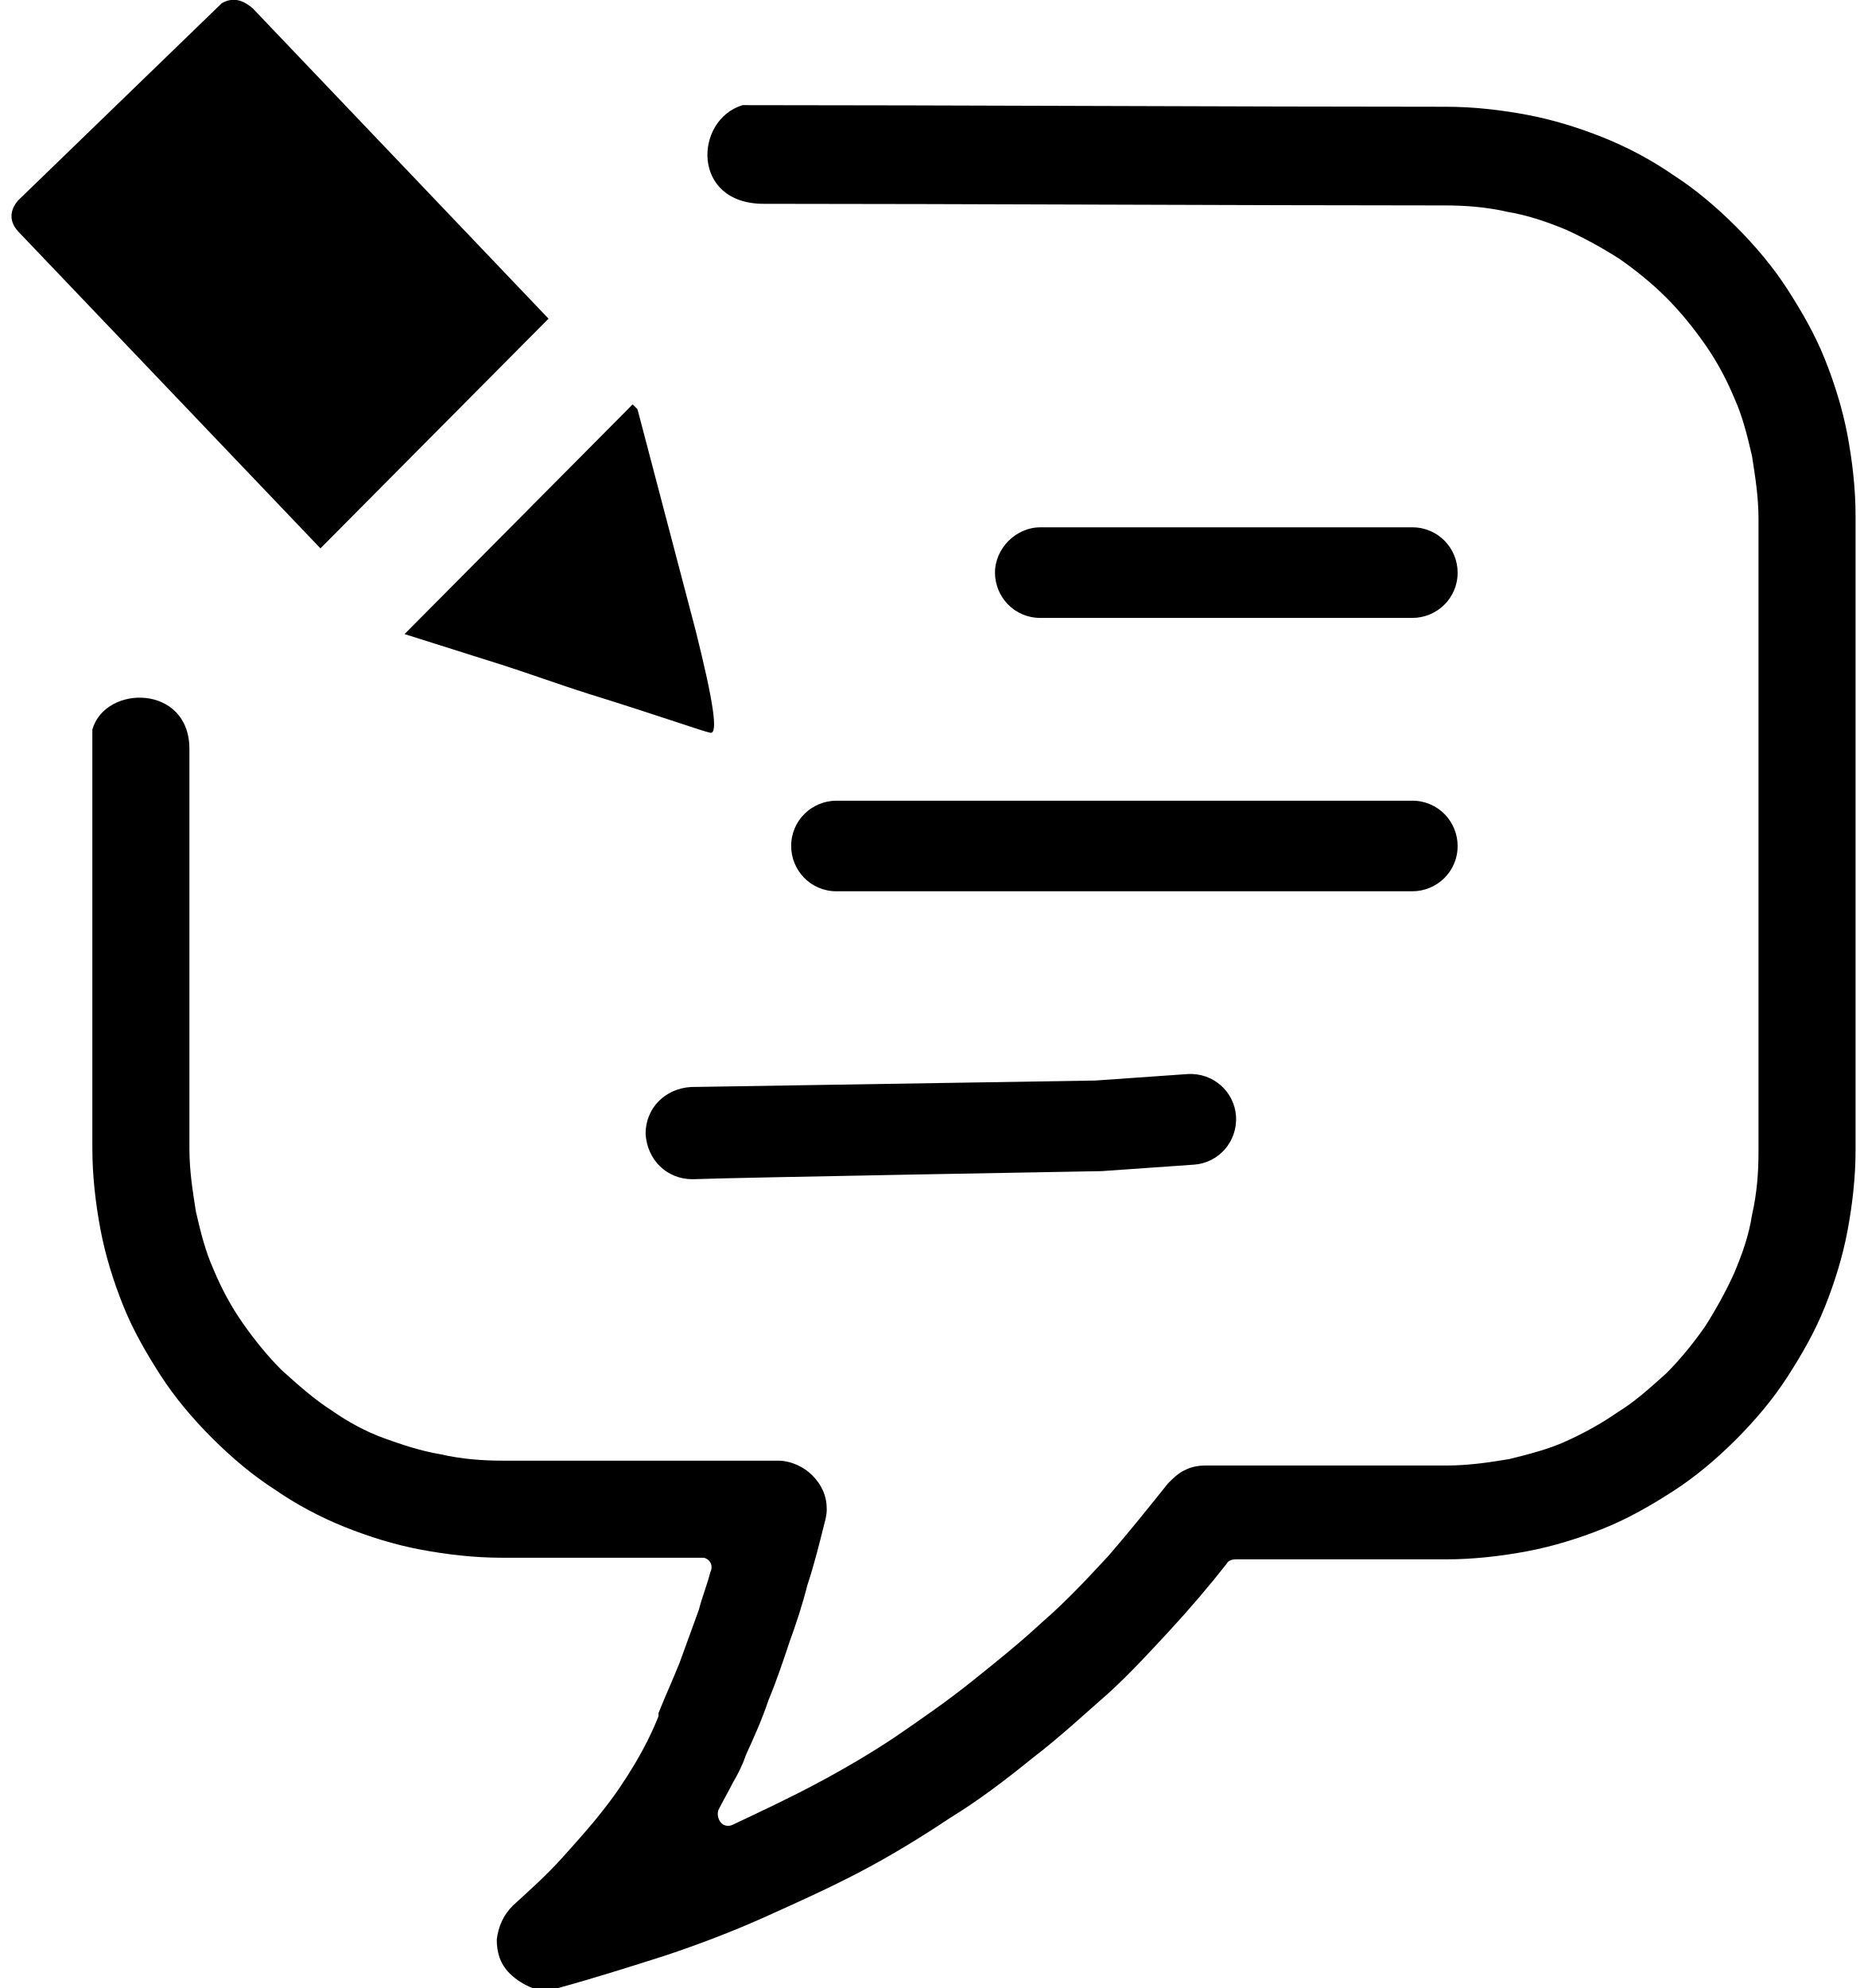
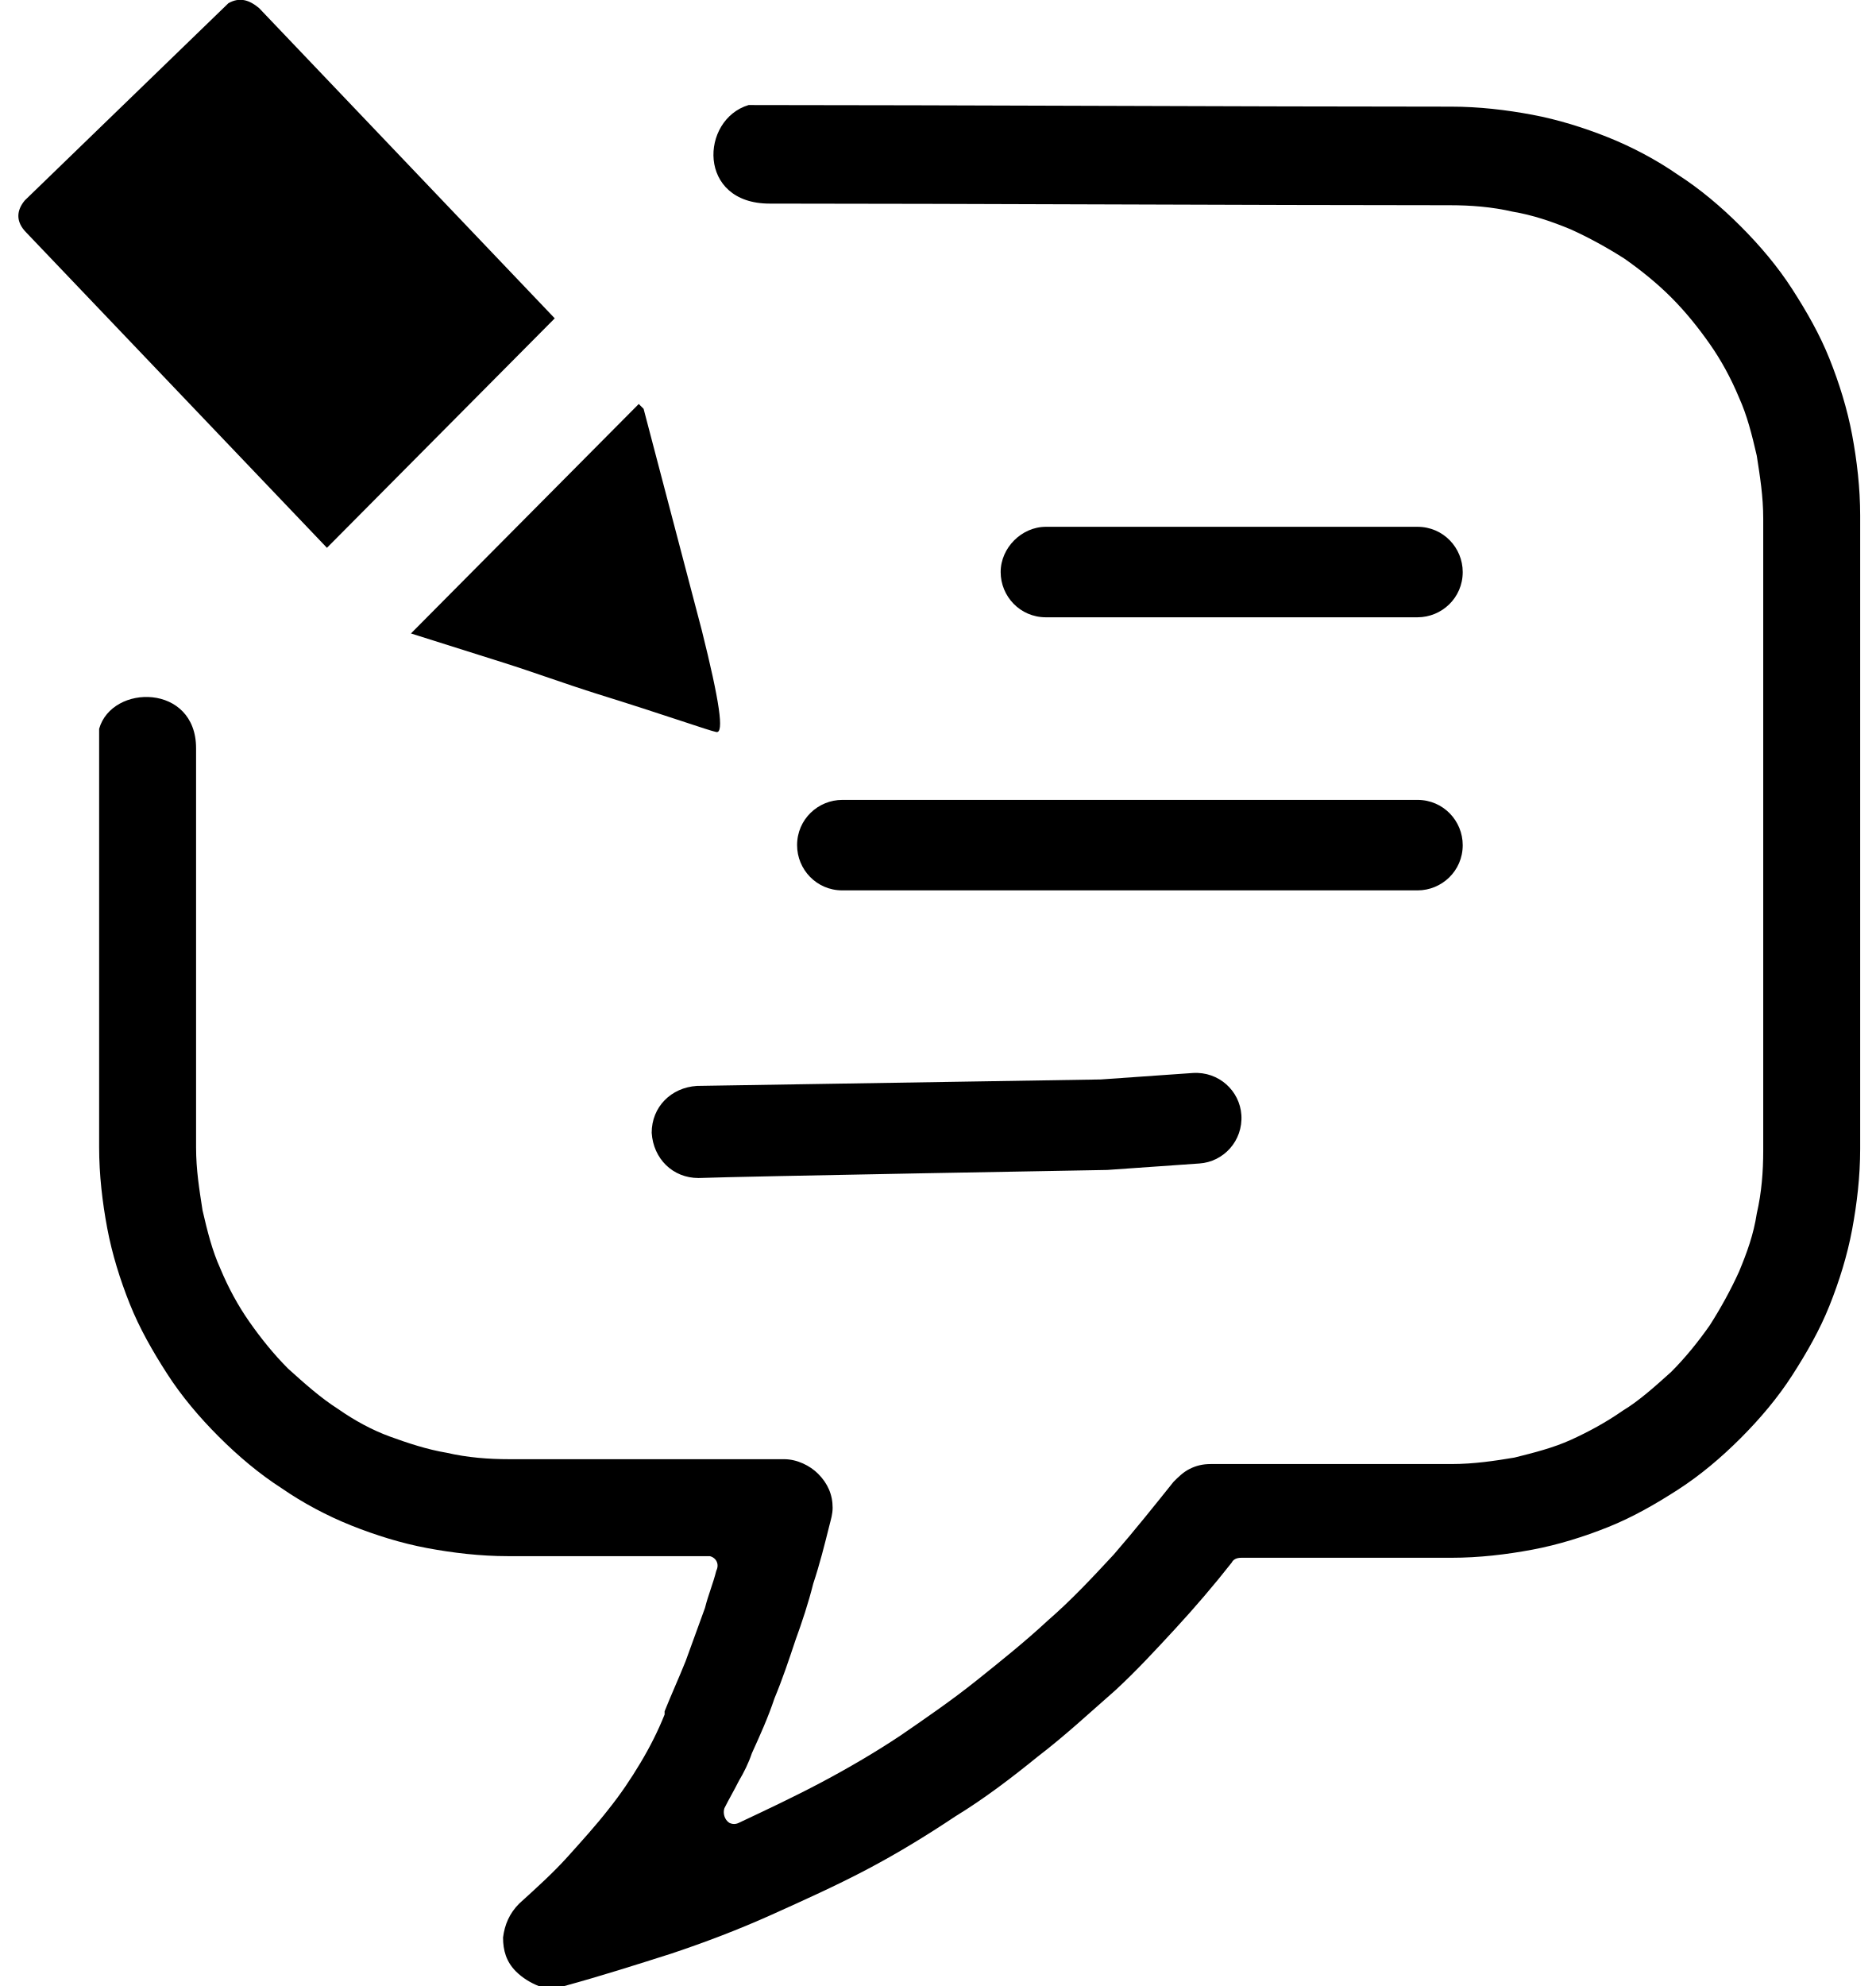
- <svg xmlns="http://www.w3.org/2000/svg" version="1.1" id="Layer_1" width="45" height="48" x="0px" y="0px" viewBox="0 0 113.8 122.9" style="enable-background:new 0 0 113.8 122.9" xml:space="preserve">
+ <svg xmlns="http://www.w3.org/2000/svg" version="1.1" id="Layer_1" width="34" height="36" x="0px" y="0px" viewBox="0 0 113.8 122.9" style="enable-background:new 0 0 113.8 122.9" xml:space="preserve">
  <g>
    <path d="M46.5,12.6c11.8,0,30.3,0.1,42.1,0.1c1.3,0,2.6,0.1,3.9,0.4c1.2,0.2,2.4,0.6,3.6,1.1c1.1,0.5,2.2,1.1,3.3,1.8 c1,0.7,2,1.5,2.9,2.4c0.9,0.9,1.7,1.9,2.4,2.9c0.7,1,1.3,2.1,1.8,3.3c0.5,1.1,0.8,2.3,1.1,3.6c0.2,1.3,0.4,2.5,0.4,3.9v39.1 c0,1.3-0.1,2.6-0.4,3.9c-0.2,1.3-0.6,2.4-1.1,3.6c-0.5,1.1-1.1,2.2-1.8,3.3c-0.7,1-1.5,2-2.4,2.9l0,0c-1,0.9-2,1.8-3,2.4 c-1,0.7-2.1,1.3-3.2,1.8c-1.1,0.5-2.3,0.8-3.5,1.1c-1.2,0.2-2.5,0.4-3.9,0.4H73.8c-0.5,0-0.9,0.1-1.3,0.3c-0.4,0.2-0.7,0.5-1,0.8 l0,0c-1.2,1.5-2.4,3-3.7,4.5c-1.3,1.4-2.6,2.8-4.1,4.1c-1.4,1.3-2.9,2.5-4.4,3.7c-1.5,1.2-3.1,2.3-4.7,3.4c-1.5,1-3.2,2-4.9,2.9 c-1.7,0.9-3.4,1.7-5.1,2.5c-0.2,0.1-0.4,0.1-0.6,0c-0.3-0.2-0.4-0.6-0.3-0.9c0.3-0.6,0.6-1.1,0.9-1.7c0.3-0.5,0.6-1.1,0.8-1.7l0,0 c0.5-1.1,1-2.2,1.4-3.4c0.5-1.2,0.9-2.4,1.3-3.6c0.4-1.1,0.8-2.3,1.1-3.5c0.4-1.2,0.7-2.4,1-3.6c0.1-0.4,0.2-0.7,0.2-1.1 c0-0.8-0.3-1.5-0.9-2.1l0,0c-0.5-0.5-1.3-0.9-2.1-0.9H30.4c-1.3,0-2.6-0.1-3.9-0.4c-1.2-0.2-2.4-0.6-3.5-1l0,0 c-1.1-0.4-2.2-1-3.2-1.7c-1.1-0.7-2.1-1.6-3.1-2.5l0,0c-0.9-0.9-1.7-1.9-2.4-2.9c-0.7-1-1.3-2.1-1.8-3.3c-0.5-1.1-0.8-2.3-1.1-3.6 c-0.2-1.3-0.4-2.5-0.4-3.9V46.3c0-4-5.2-4-6-1.2v25.9c0,1.7,0.2,3.4,0.5,5c0.3,1.6,0.8,3.2,1.4,4.7c0.6,1.5,1.4,2.9,2.3,4.3 c0.9,1.4,2,2.7,3.2,3.9c1.2,1.2,2.5,2.3,3.9,3.2c1.3,0.9,2.8,1.7,4.3,2.3l0,0c1.5,0.6,3.1,1.1,4.7,1.4c1.6,0.3,3.3,0.5,5,0.5h12.3 c0.1,0,0.2,0,0.2,0c0.4,0.1,0.6,0.5,0.4,0.9l0,0c-0.2,0.8-0.5,1.5-0.7,2.3l0,0c-0.4,1.1-0.8,2.2-1.2,3.3c-0.4,1-0.9,2.1-1.3,3.1 c0,0.1,0,0.1,0,0.2c-0.4,1-0.9,2-1.5,3c-0.6,1-1.2,1.9-2,2.9c-0.7,0.9-1.6,1.9-2.5,2.9l0,0c-0.9,1-1.9,1.9-3,2.9 c-0.6,0.6-0.9,1.3-1,2.1c0,0.8,0.2,1.5,0.8,2.1c0.4,0.4,0.9,0.7,1.4,0.9c0.5,0.2,1.1,0.2,1.6,0c2.2-0.6,4.4-1.3,6.6-2 c2.1-0.7,4.2-1.5,6.2-2.4c2-0.9,4-1.8,5.9-2.8c1.9-1,3.7-2.1,5.5-3.3l0,0c1.8-1.1,3.5-2.4,5.1-3.7c1.7-1.3,3.2-2.7,4.8-4.1l0,0 c1.3-1.2,2.5-2.5,3.7-3.8c1.2-1.3,2.4-2.7,3.5-4.1c0.1-0.2,0.3-0.3,0.6-0.3h13c1.7,0,3.4-0.2,5-0.5c1.6-0.3,3.2-0.8,4.7-1.4l0,0 c1.5-0.6,2.9-1.4,4.3-2.3c1.4-0.9,2.7-2,3.9-3.2c1.2-1.2,2.3-2.5,3.2-3.9c0.9-1.4,1.7-2.8,2.3-4.3c0.6-1.5,1.1-3.1,1.4-4.7 c0.3-1.6,0.5-3.3,0.5-5V31.9c0-1.7-0.2-3.4-0.5-5c-0.3-1.6-0.8-3.2-1.4-4.7c-0.6-1.5-1.4-2.9-2.3-4.3c-0.9-1.4-2-2.7-3.2-3.9 c-1.2-1.2-2.5-2.3-3.9-3.2c-1.3-0.9-2.8-1.7-4.3-2.3l0,0c-1.5-0.6-3.1-1.1-4.7-1.4c-1.6-0.3-3.3-0.5-5-0.5 c-12.3,0-31.2-0.1-43.5-0.1C42.2,7.4,42,12.6,46.5,12.6L46.5,12.6L46.5,12.6z M24.3,39.2c1.9,0.6,3.8,1.2,5.7,1.8 c1.9,0.6,3.8,1.3,5.7,1.9c4.5,1.4,7,2.3,7.5,2.4c0.5,0.1,0.2-1.9-0.9-6.3l-3.6-13.7l-0.3-0.3L24.3,39.2L24.3,39.2L24.3,39.2 L24.3,39.2L24.3,39.2z M33.2,19.7L14.9,0.5C14.3,0,13.7-0.2,13,0.2L0.4,12.4c-0.5,0.6-0.6,1.3,0.1,2l18.6,19.5L33.2,19.7L33.2,19.7 L33.2,19.7z M42.1,72.9c-1.6,0-2.8-1.2-2.9-2.8c0-1.6,1.2-2.8,2.8-2.9L67,66.8l5.7-0.4c1.6-0.1,2.9,1.1,3,2.6 c0.1,1.6-1.1,2.9-2.6,3l-5.7,0.4C67.4,72.4,44.6,72.8,42.1,72.9L42.1,72.9L42.1,72.9z M51,55.1c-1.6,0-2.8-1.3-2.8-2.8 c0-1.6,1.3-2.8,2.8-2.8h35.6c1.6,0,2.8,1.3,2.8,2.8c0,1.6-1.3,2.8-2.8,2.8H51L51,55.1L51,55.1z M63.6,38.2c-1.6,0-2.8-1.3-2.8-2.8 s1.3-2.8,2.8-2.8h23c1.6,0,2.8,1.3,2.8,2.8c0,1.6-1.3,2.8-2.8,2.8H63.6L63.6,38.2L63.6,38.2z" />
  </g>
</svg>
